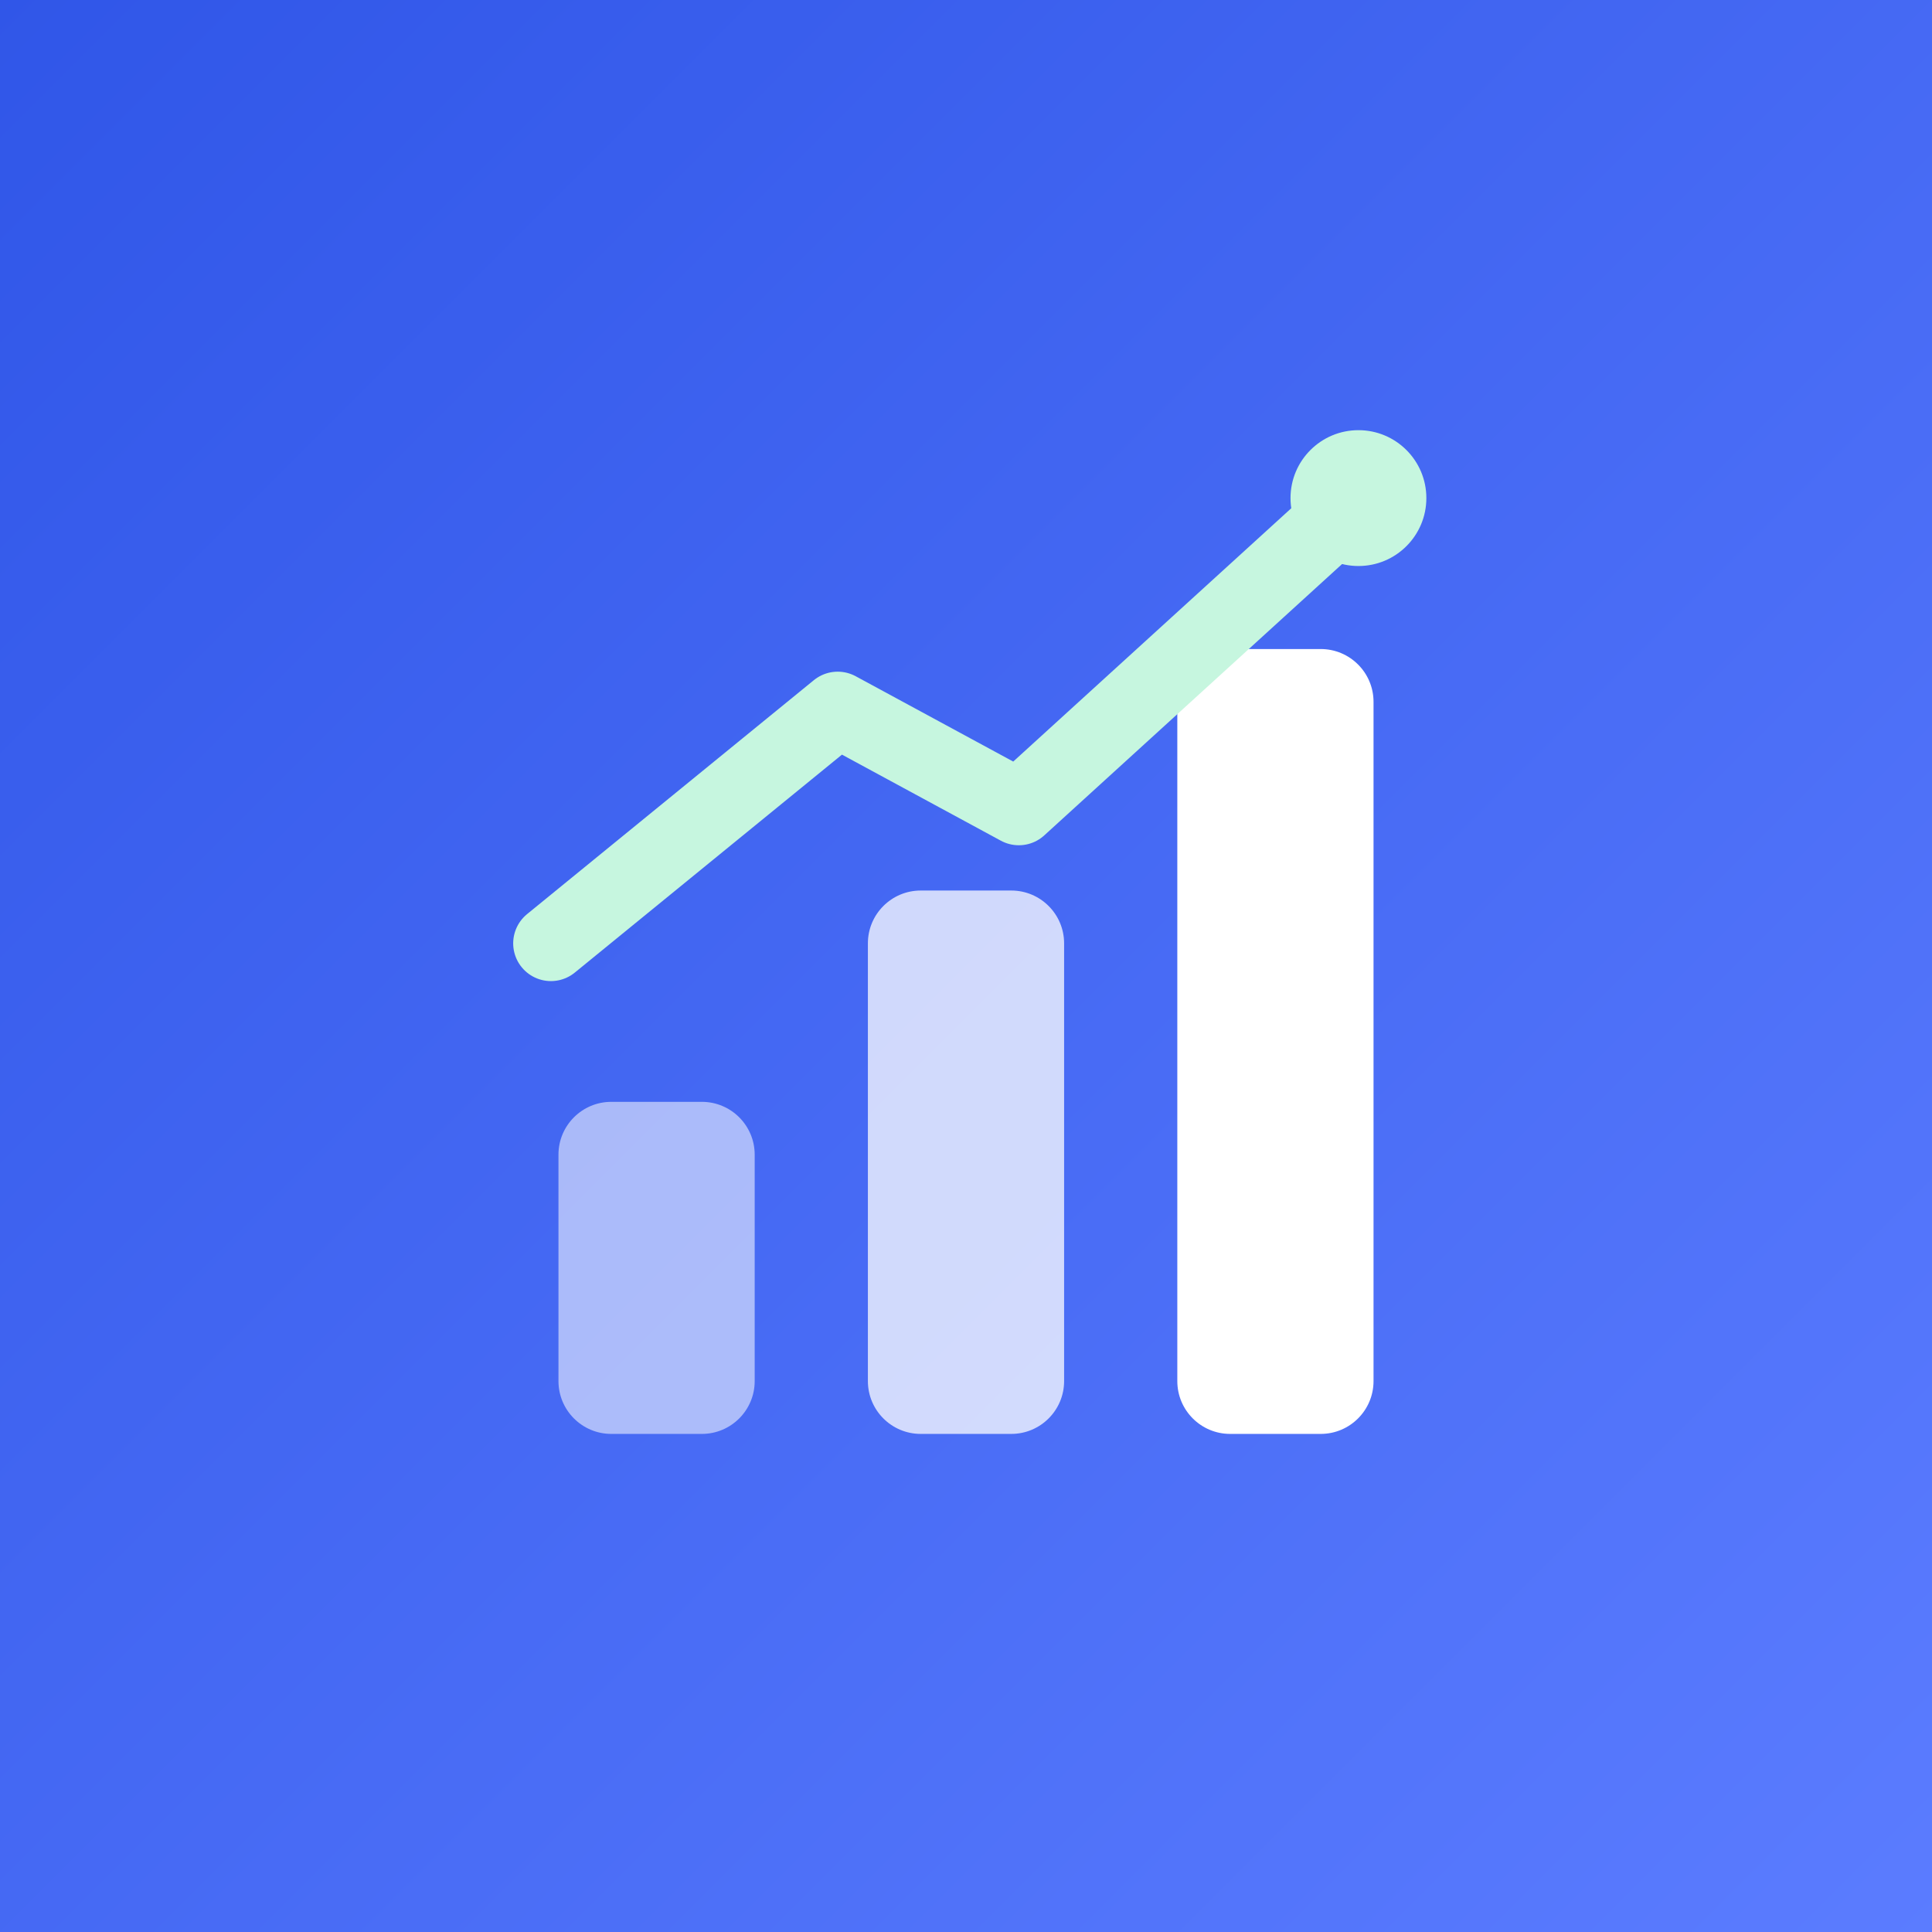
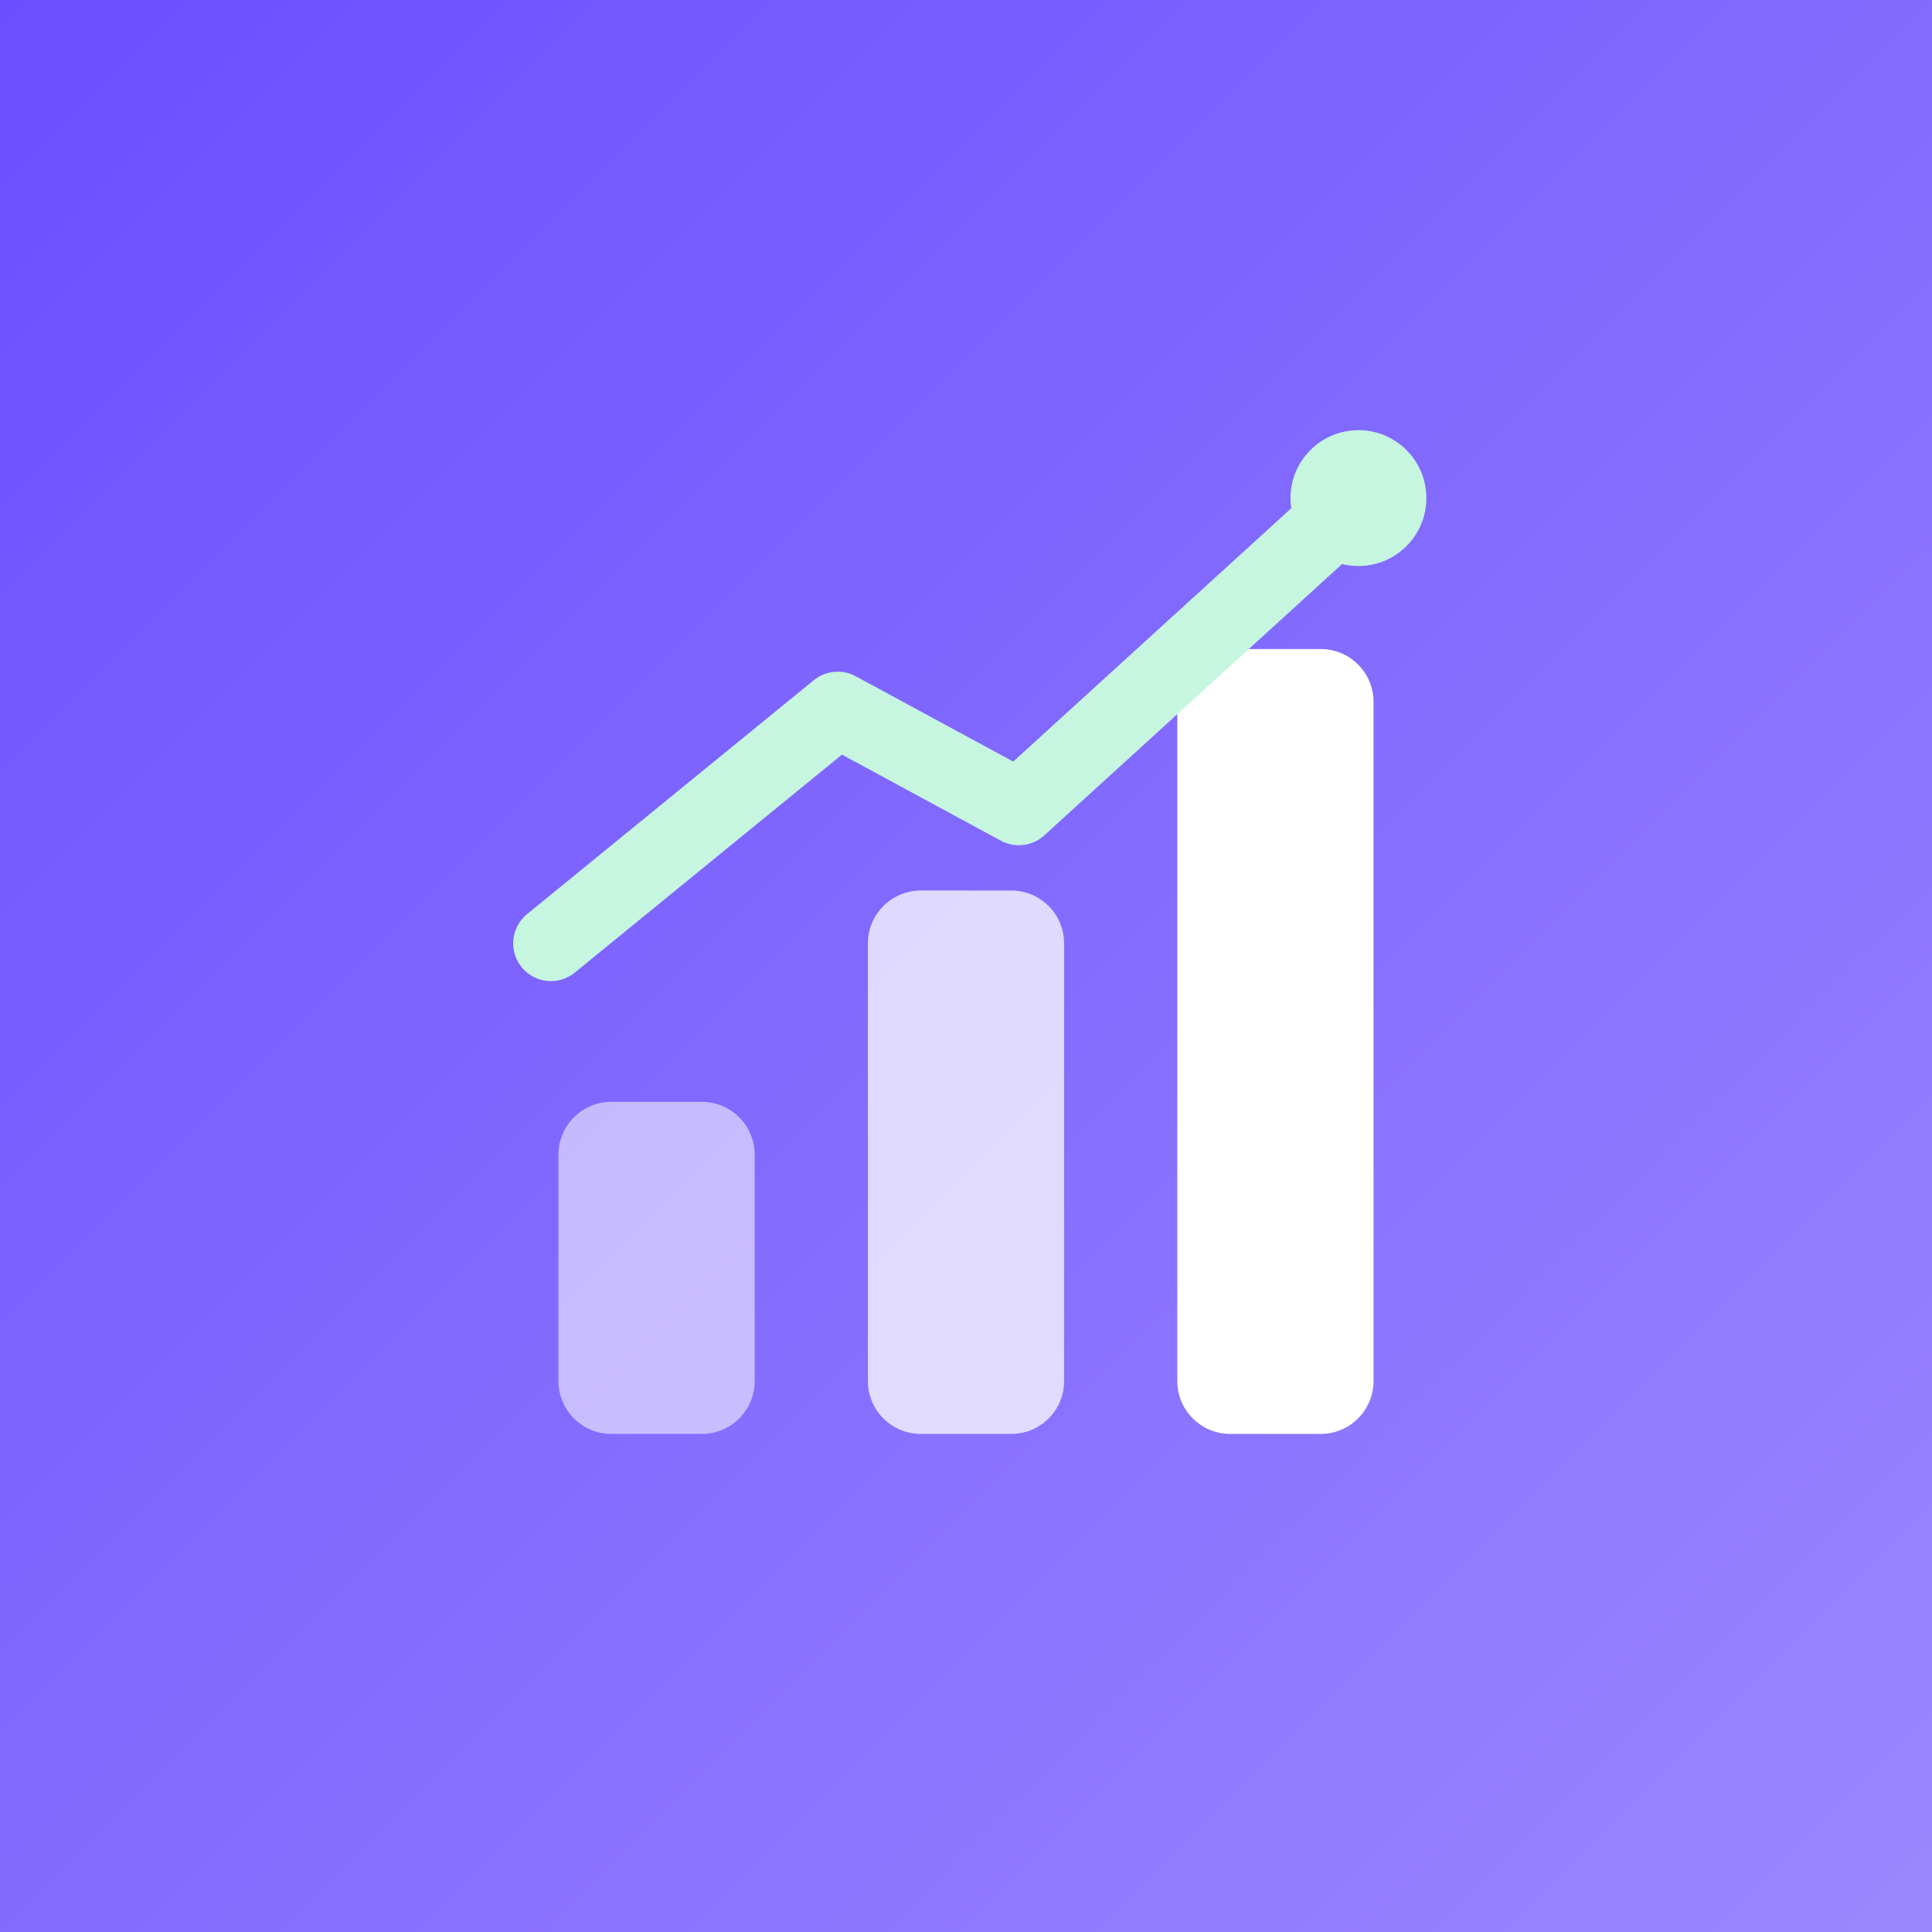
<svg xmlns="http://www.w3.org/2000/svg" viewBox="0 0 512 512">
  <defs>
    <linearGradient id="g" x1="0" y1="0" x2="1" y2="1">
-       <stop offset="0" stop-color="#3056e8" />
-       <stop offset="1" stop-color="#5b7cff" />
+       <stop offset="0" stop-color="#6b4eff" />
+       <stop offset="1" stop-color="#9b87ff" />
    </linearGradient>
  </defs>
  <rect width="512" height="512" fill="url(#g)" />
  <g fill="#ffffff">
    <rect x="148" y="292" width="52" height="88" rx="14" opacity="0.55" />
    <rect x="230" y="236" width="52" height="144" rx="14" opacity="0.75" />
    <rect x="312" y="172" width="52" height="208" rx="14" />
  </g>
  <path d="M146 250 L222 188 L270 214 L360 132" fill="none" stroke="#c6f6df" stroke-width="20" stroke-linecap="round" stroke-linejoin="round" />
  <circle cx="360" cy="132" r="18" fill="#c6f6df" />
</svg>
